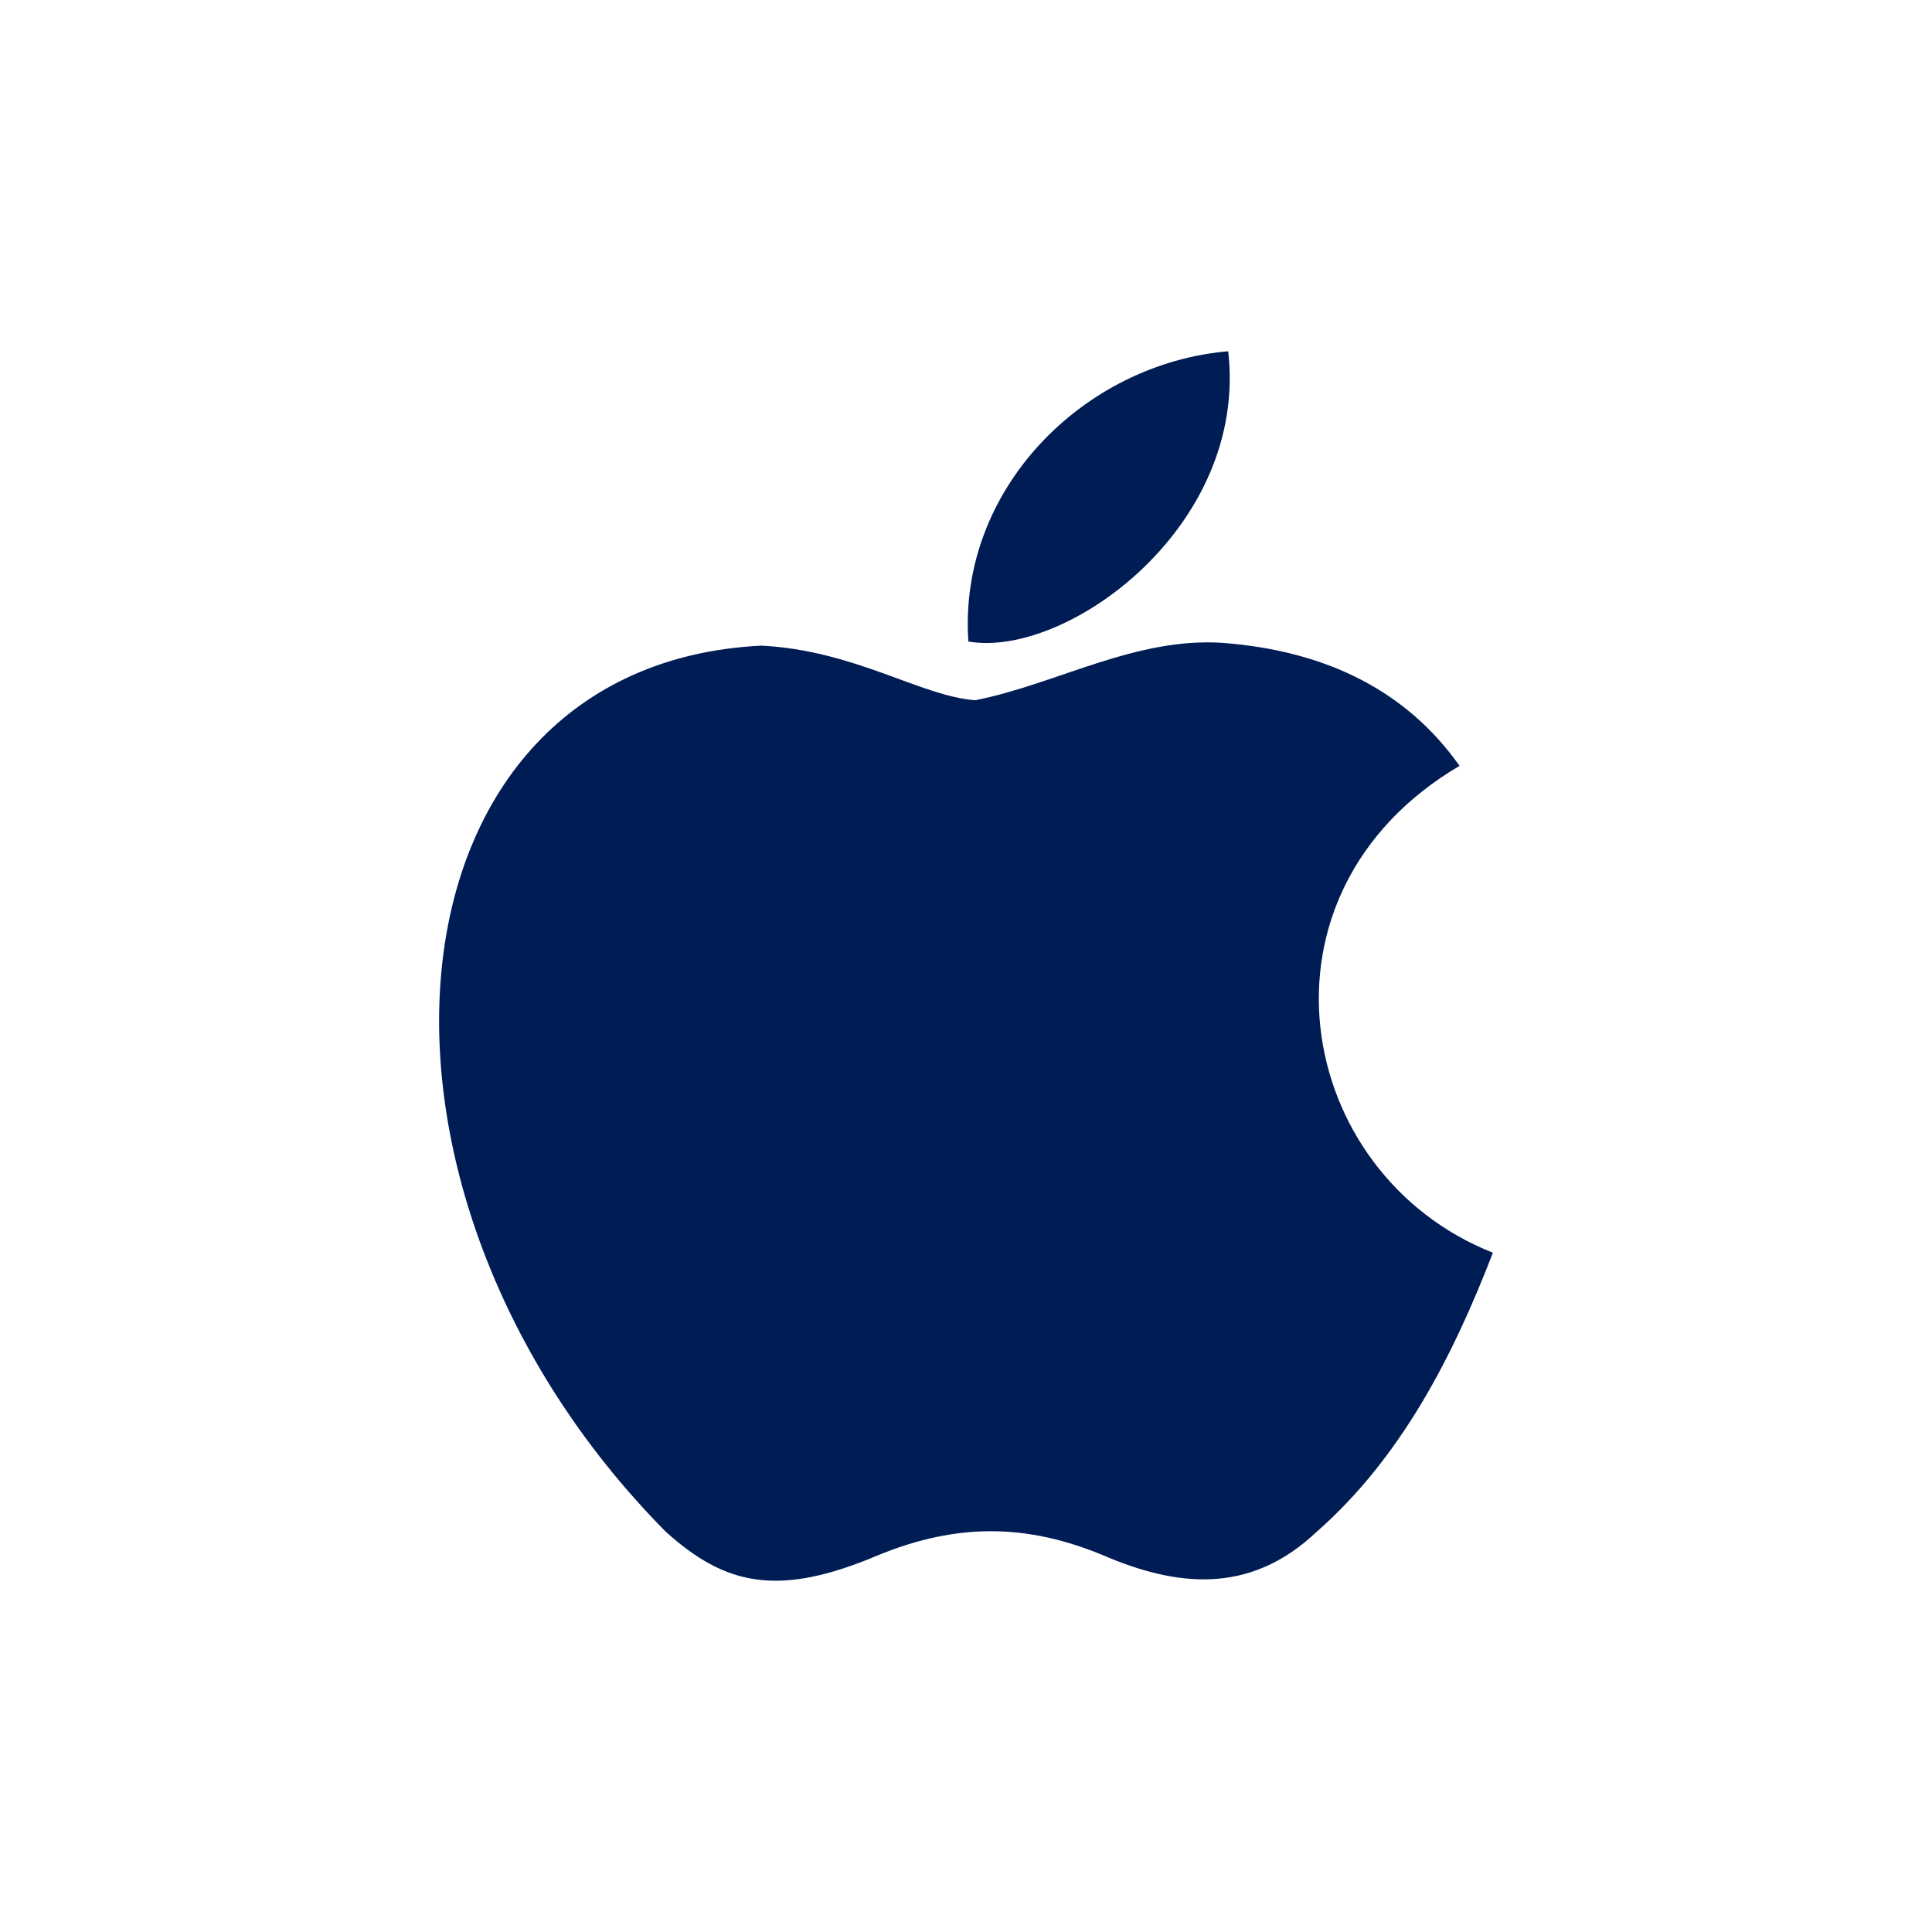
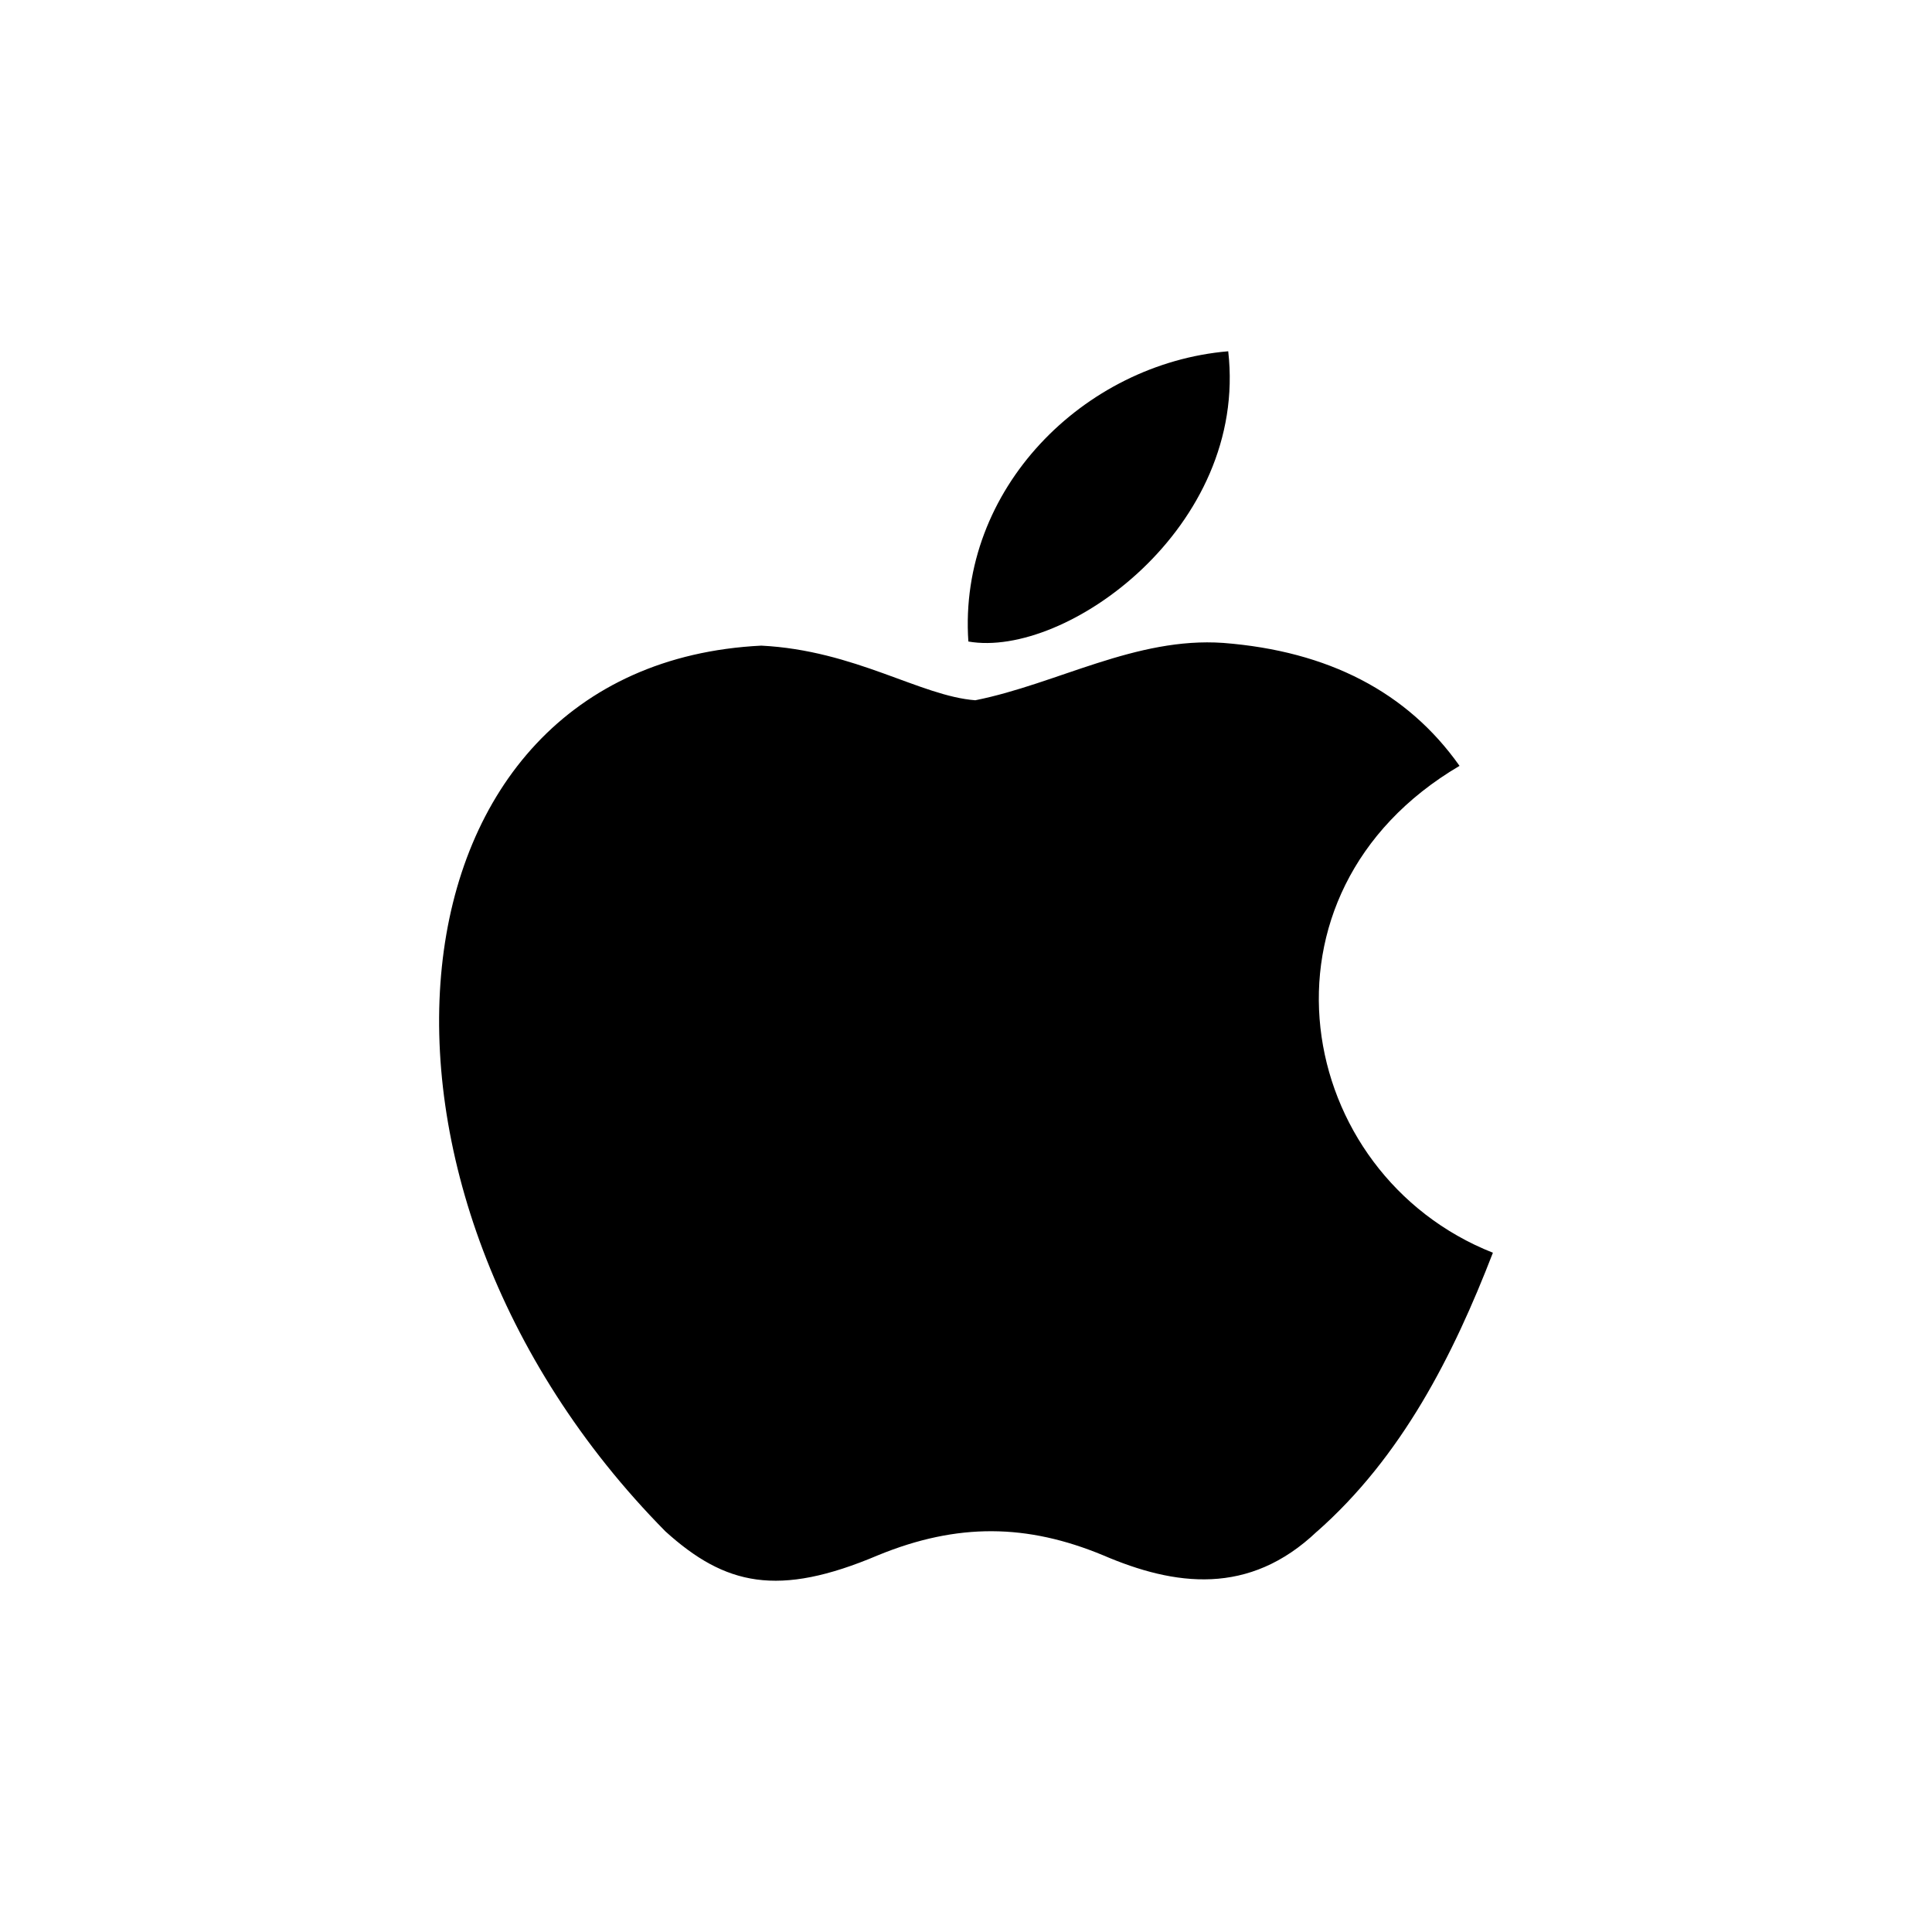
<svg xmlns="http://www.w3.org/2000/svg" width="22" height="22" viewBox="0 0 22 22" fill="none">
-   <path d="M14.998 17.438C14.223 18.177 13.376 18.06 12.561 17.71C11.699 17.353 10.908 17.337 9.998 17.71C8.859 18.193 8.257 18.053 7.577 17.438C3.716 13.527 4.286 7.57 8.669 7.352C9.737 7.406 10.481 7.927 11.106 7.974C12.039 7.787 12.933 7.251 13.93 7.321C15.125 7.414 16.027 7.881 16.62 8.721C14.152 10.175 14.737 13.371 17 14.265C16.549 15.432 15.963 16.591 14.99 17.446L14.998 17.438ZM11.027 7.305C10.908 5.571 12.34 4.14 13.986 4C14.215 6.006 12.134 7.5 11.027 7.305Z" fill="#001C54" />
+   <path d="M14.998 17.438C14.223 18.177 13.376 18.06 12.561 17.71C11.699 17.353 10.908 17.337 9.998 17.71C8.859 18.193 8.257 18.053 7.577 17.438C3.716 13.527 4.286 7.57 8.669 7.352C9.737 7.406 10.481 7.927 11.106 7.974C12.039 7.787 12.933 7.251 13.93 7.321C15.125 7.414 16.027 7.881 16.62 8.721C14.152 10.175 14.737 13.371 17 14.265C16.549 15.432 15.963 16.591 14.99 17.446L14.998 17.438ZM11.027 7.305C10.908 5.571 12.34 4.14 13.986 4C14.215 6.006 12.134 7.5 11.027 7.305Z" fill="currentColor" />
</svg>
